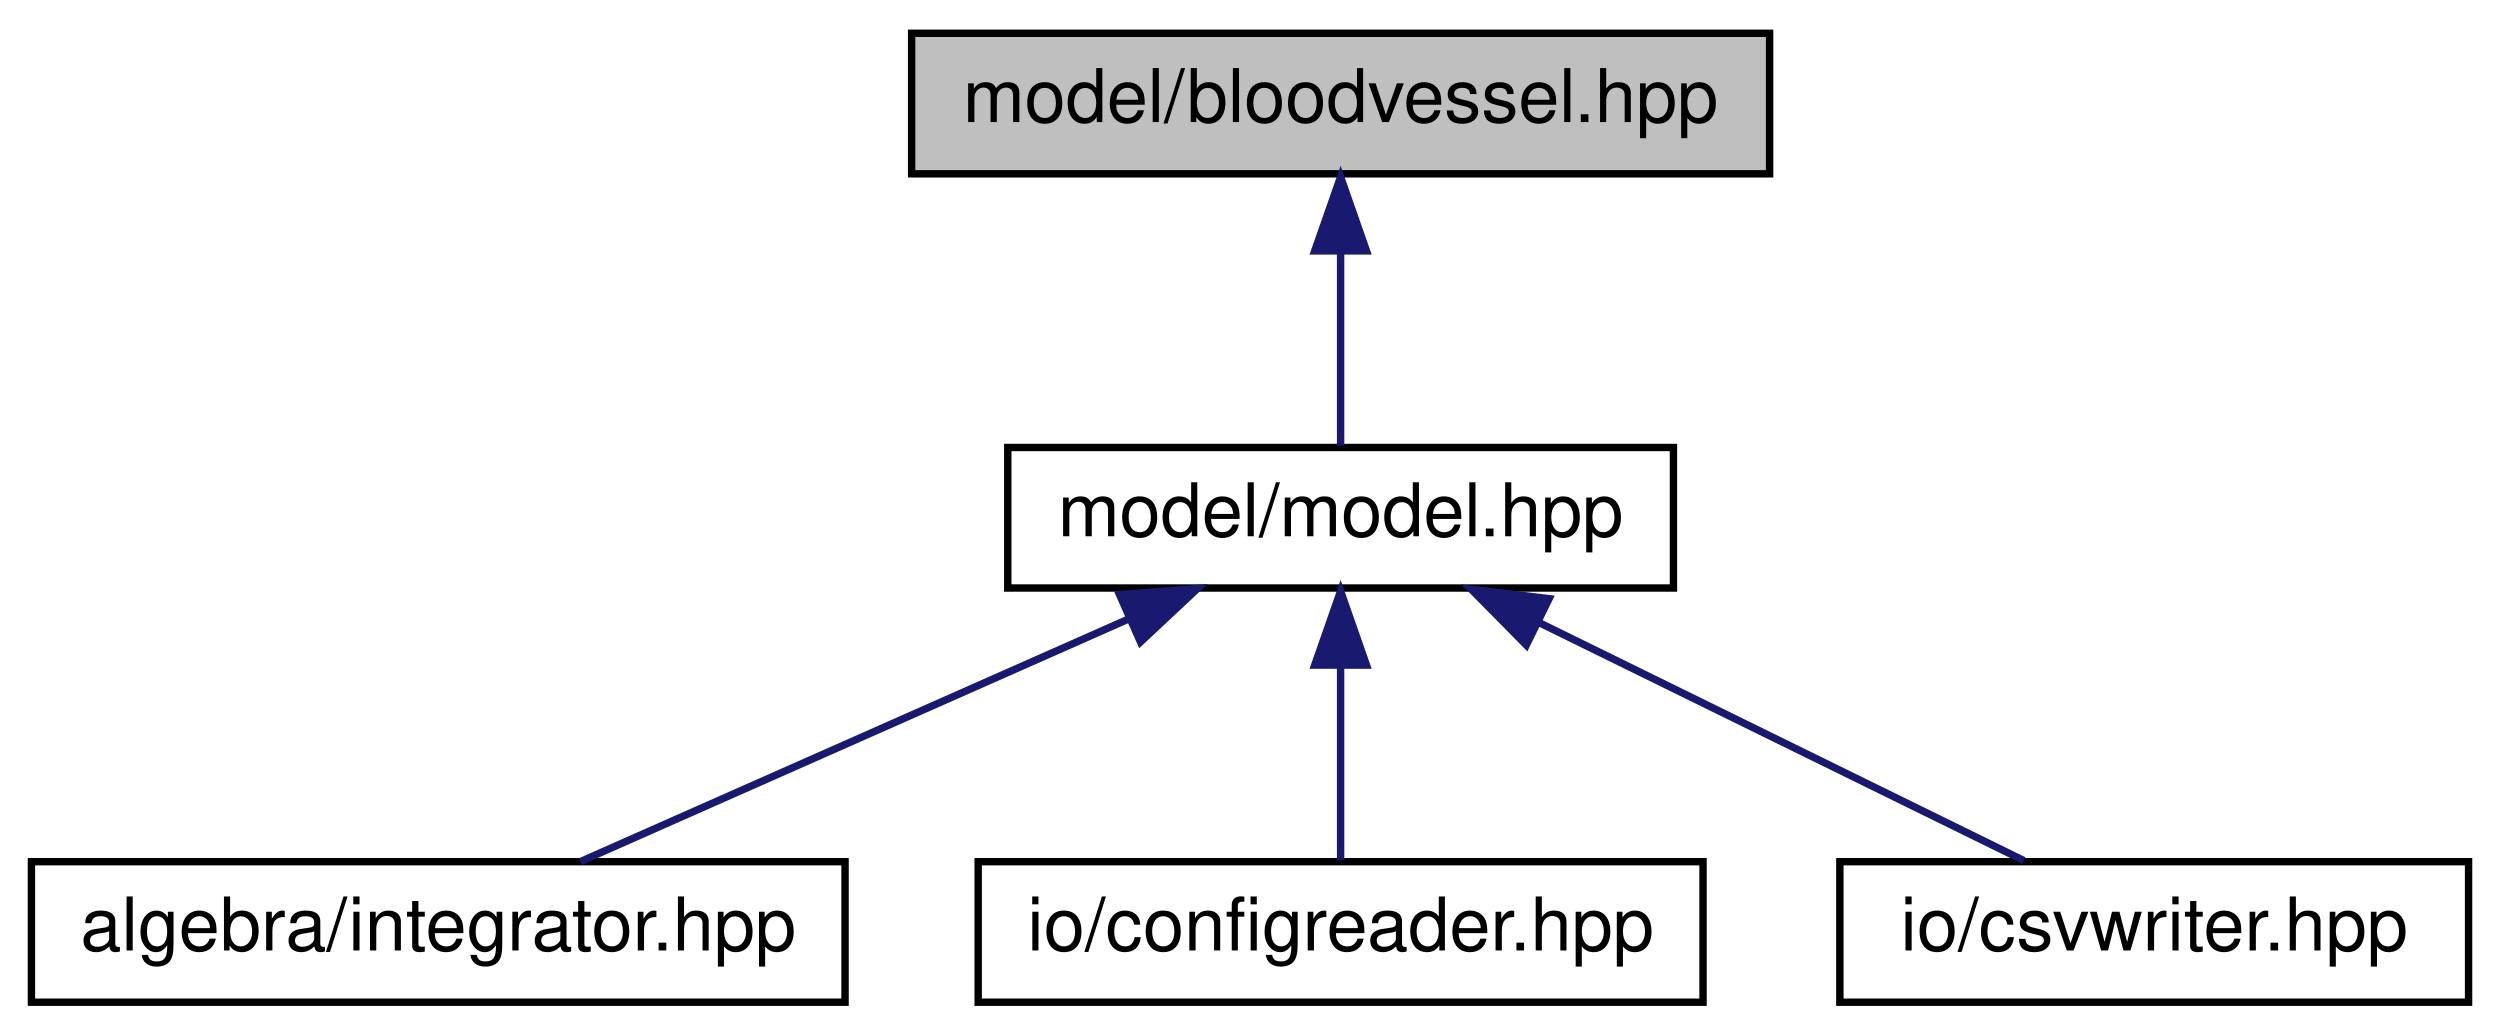
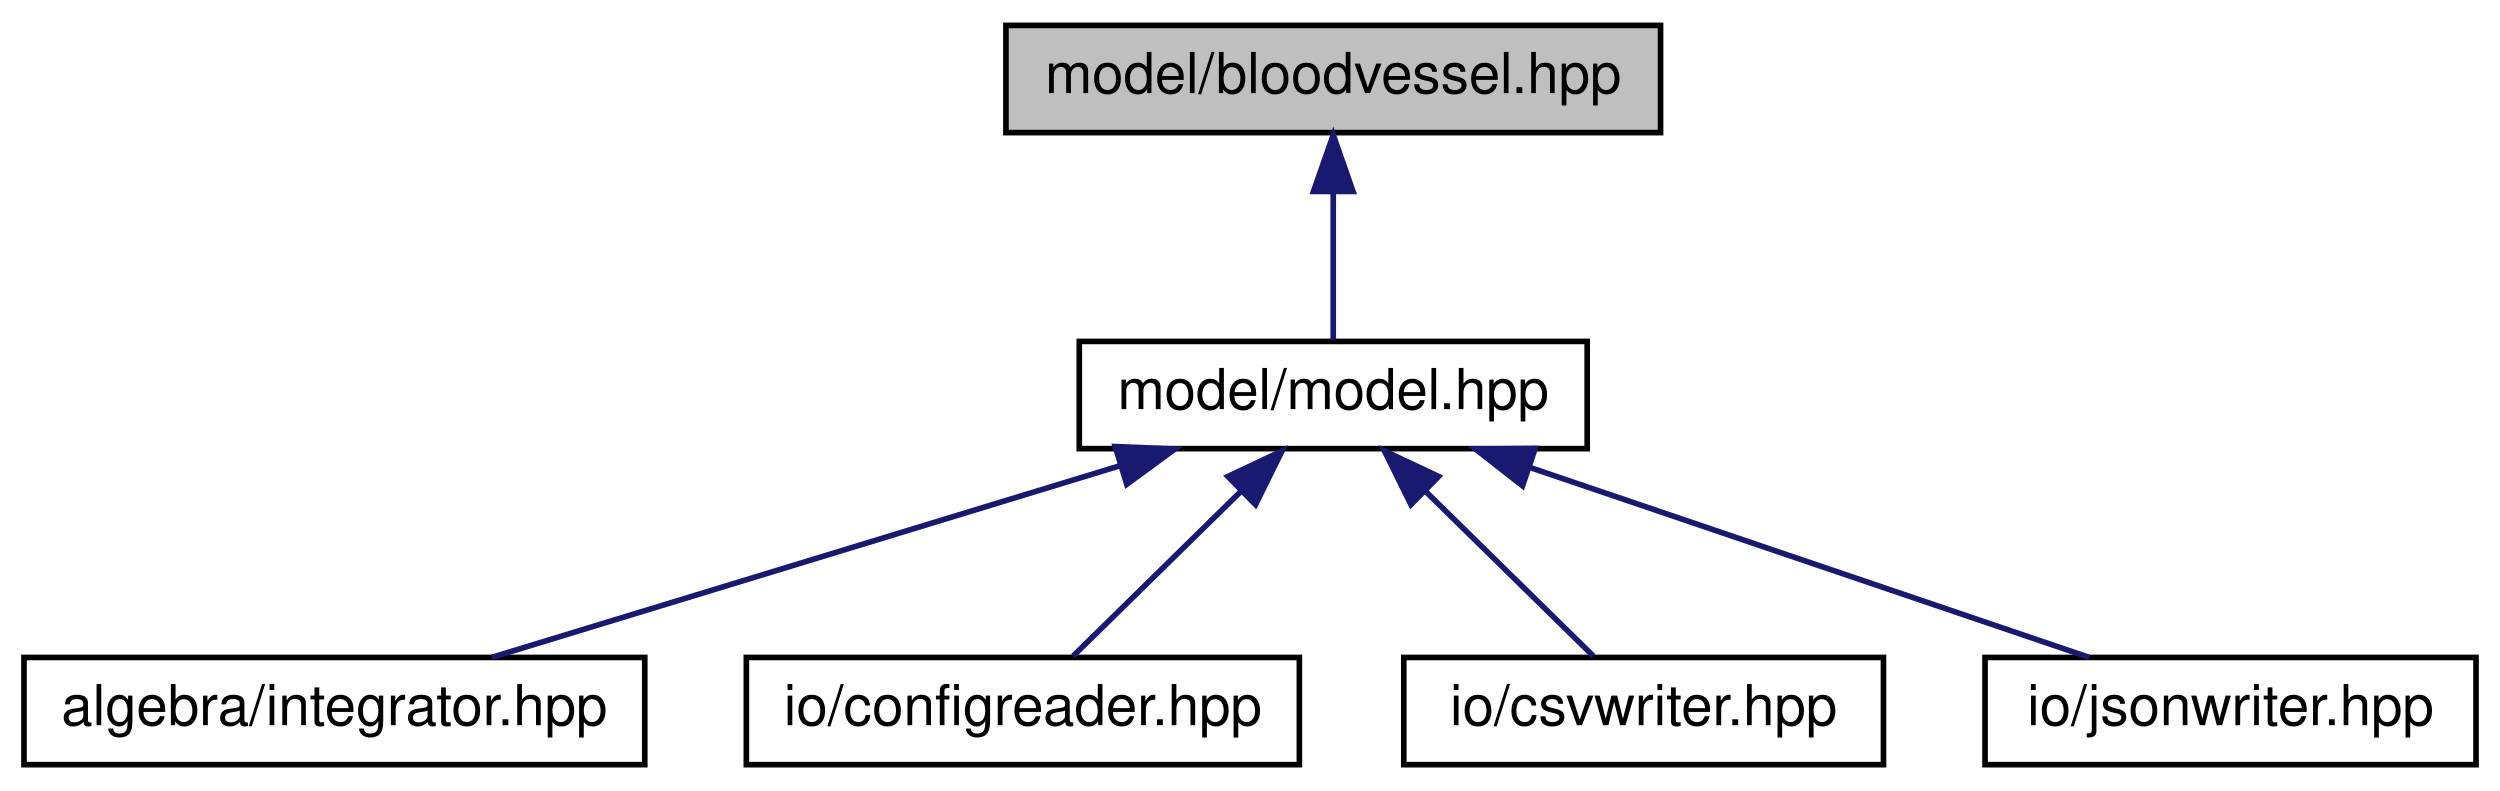
- <svg xmlns="http://www.w3.org/2000/svg" xmlns:xlink="http://www.w3.org/1999/xlink" width="338pt" height="140pt" viewBox="0.00 0.00 337.50 140.00">
+ <svg xmlns="http://www.w3.org/2000/svg" xmlns:xlink="http://www.w3.org/1999/xlink" width="443pt" height="140pt" viewBox="0.00 0.00 442.50 140.00">
  <g id="graph0" class="graph" transform="scale(1 1) rotate(0) translate(4 136)">
    <g id="node1" class="node">
      <g id="a_node1">
        <a xlink:title="MODEL::BloodVessel source file.">
-           <polygon fill="#bfbfbf" stroke="black" points="119,-112.5 119,-131.5 235,-131.5 235,-112.5 119,-112.5" />
-           <text text-anchor="middle" x="177" y="-119.5" font-family="Helvetica,sans-Serif" font-size="10.00">model/bloodvessel.hpp</text>
+           <polygon fill="#bfbfbf" stroke="black" points="174,-112.5 174,-131.5 290,-131.5 290,-112.5 174,-112.5" />
+           <text text-anchor="middle" x="232" y="-119.5" font-family="Helvetica,sans-Serif" font-size="10.00">model/bloodvessel.hpp</text>
        </a>
      </g>
    </g>
    <g id="node2" class="node">
      <g id="a_node2">
        <a xlink:href="model_8hpp.html" target="_top" xlink:title="MODEL::Model source file.">
-           <polygon fill="none" stroke="black" points="132,-56.5 132,-75.5 222,-75.5 222,-56.5 132,-56.5" />
-           <text text-anchor="middle" x="177" y="-63.5" font-family="Helvetica,sans-Serif" font-size="10.00">model/model.hpp</text>
+           <polygon fill="none" stroke="black" points="187,-56.5 187,-75.5 277,-75.5 277,-56.5 187,-56.5" />
+           <text text-anchor="middle" x="232" y="-63.5" font-family="Helvetica,sans-Serif" font-size="10.00">model/model.hpp</text>
        </a>
      </g>
    </g>
    <g id="edge1" class="edge">
-       <path fill="none" stroke="midnightblue" d="M177,-101.8C177,-92.91 177,-82.78 177,-75.75" />
-       <polygon fill="midnightblue" stroke="midnightblue" points="173.5,-102.08 177,-112.08 180.5,-102.08 173.5,-102.08" />
+       <path fill="none" stroke="midnightblue" d="M232,-101.8C232,-92.91 232,-82.78 232,-75.75" />
+       <polygon fill="midnightblue" stroke="midnightblue" points="228.5,-102.08 232,-112.08 235.5,-102.08 228.5,-102.08" />
    </g>
    <g id="node3" class="node">
      <g id="a_node3">
        <a xlink:href="integrator_8hpp.html" target="_top" xlink:title="ALGEBRA::Integrator source file.">
          <polygon fill="none" stroke="black" points="0,-0.5 0,-19.5 110,-19.5 110,-0.5 0,-0.5" />
          <text text-anchor="middle" x="55" y="-7.5" font-family="Helvetica,sans-Serif" font-size="10.00">algebra/integrator.hpp</text>
        </a>
      </g>
    </g>
    <g id="edge2" class="edge">
-       <path fill="none" stroke="midnightblue" d="M148.46,-52.37C125.61,-42.26 94.19,-28.35 74.24,-19.52" />
-       <polygon fill="midnightblue" stroke="midnightblue" points="147.11,-55.6 157.67,-56.44 149.94,-49.2 147.11,-55.6" />
+       <path fill="none" stroke="midnightblue" d="M194.1,-53.44C160.72,-43.26 112.9,-28.66 82.91,-19.52" />
+       <polygon fill="midnightblue" stroke="midnightblue" points="193.37,-56.87 203.95,-56.44 195.41,-50.18 193.37,-56.87" />
    </g>
    <g id="node4" class="node">
      <g id="a_node4">
        <a xlink:href="configreader_8hpp.html" target="_top" xlink:title="IO::ConfigReader source file.">
          <polygon fill="none" stroke="black" points="128,-0.5 128,-19.5 226,-19.5 226,-0.5 128,-0.5" />
          <text text-anchor="middle" x="177" y="-7.5" font-family="Helvetica,sans-Serif" font-size="10.00">io/configreader.hpp</text>
        </a>
      </g>
    </g>
    <g id="edge3" class="edge">
-       <path fill="none" stroke="midnightblue" d="M177,-45.8C177,-36.91 177,-26.78 177,-19.75" />
-       <polygon fill="midnightblue" stroke="midnightblue" points="173.5,-46.08 177,-56.08 180.5,-46.08 173.5,-46.08" />
+       <path fill="none" stroke="midnightblue" d="M215.71,-49C205.96,-39.43 193.95,-27.64 185.91,-19.75" />
+       <polygon fill="midnightblue" stroke="midnightblue" points="213.33,-51.57 222.92,-56.08 218.23,-46.58 213.33,-51.57" />
    </g>
    <g id="node5" class="node">
      <g id="a_node5">
        <a xlink:href="csvwriter_8hpp.html" target="_top" xlink:title="IO::write_csv source file.">
          <polygon fill="none" stroke="black" points="244.5,-0.5 244.5,-19.5 329.5,-19.5 329.5,-0.5 244.5,-0.5" />
          <text text-anchor="middle" x="287" y="-7.5" font-family="Helvetica,sans-Serif" font-size="10.00">io/csvwriter.hpp</text>
        </a>
      </g>
    </g>
    <g id="edge4" class="edge">
-       <path fill="none" stroke="midnightblue" d="M203.76,-51.86C224.16,-41.85 251.67,-28.35 269.37,-19.65" />
-       <polygon fill="midnightblue" stroke="midnightblue" points="202.11,-48.78 194.67,-56.32 205.19,-55.06 202.11,-48.78" />
+       <path fill="none" stroke="midnightblue" d="M248.29,-49C258.04,-39.43 270.05,-27.64 278.09,-19.75" />
+       <polygon fill="midnightblue" stroke="midnightblue" points="245.77,-46.58 241.08,-56.08 250.67,-51.57 245.77,-46.58" />
+     </g>
+     <g id="node6" class="node">
+       <g id="a_node6">
+         <a xlink:href="jsonwriter_8hpp.html" target="_top" xlink:title="IO::write_json source file.">
+           <polygon fill="none" stroke="black" points="347.5,-0.5 347.5,-19.5 434.5,-19.5 434.5,-0.5 347.5,-0.5" />
+           <text text-anchor="middle" x="391" y="-7.5" font-family="Helvetica,sans-Serif" font-size="10.00">io/jsonwriter.hpp</text>
+         </a>
+       </g>
+     </g>
+     <g id="edge5" class="edge">
+       <path fill="none" stroke="midnightblue" d="M266.83,-53.17C296.77,-43 339.22,-28.59 365.92,-19.52" />
+       <polygon fill="midnightblue" stroke="midnightblue" points="265.54,-49.91 257.19,-56.44 267.79,-56.54 265.54,-49.91" />
    </g>
  </g>
</svg>
